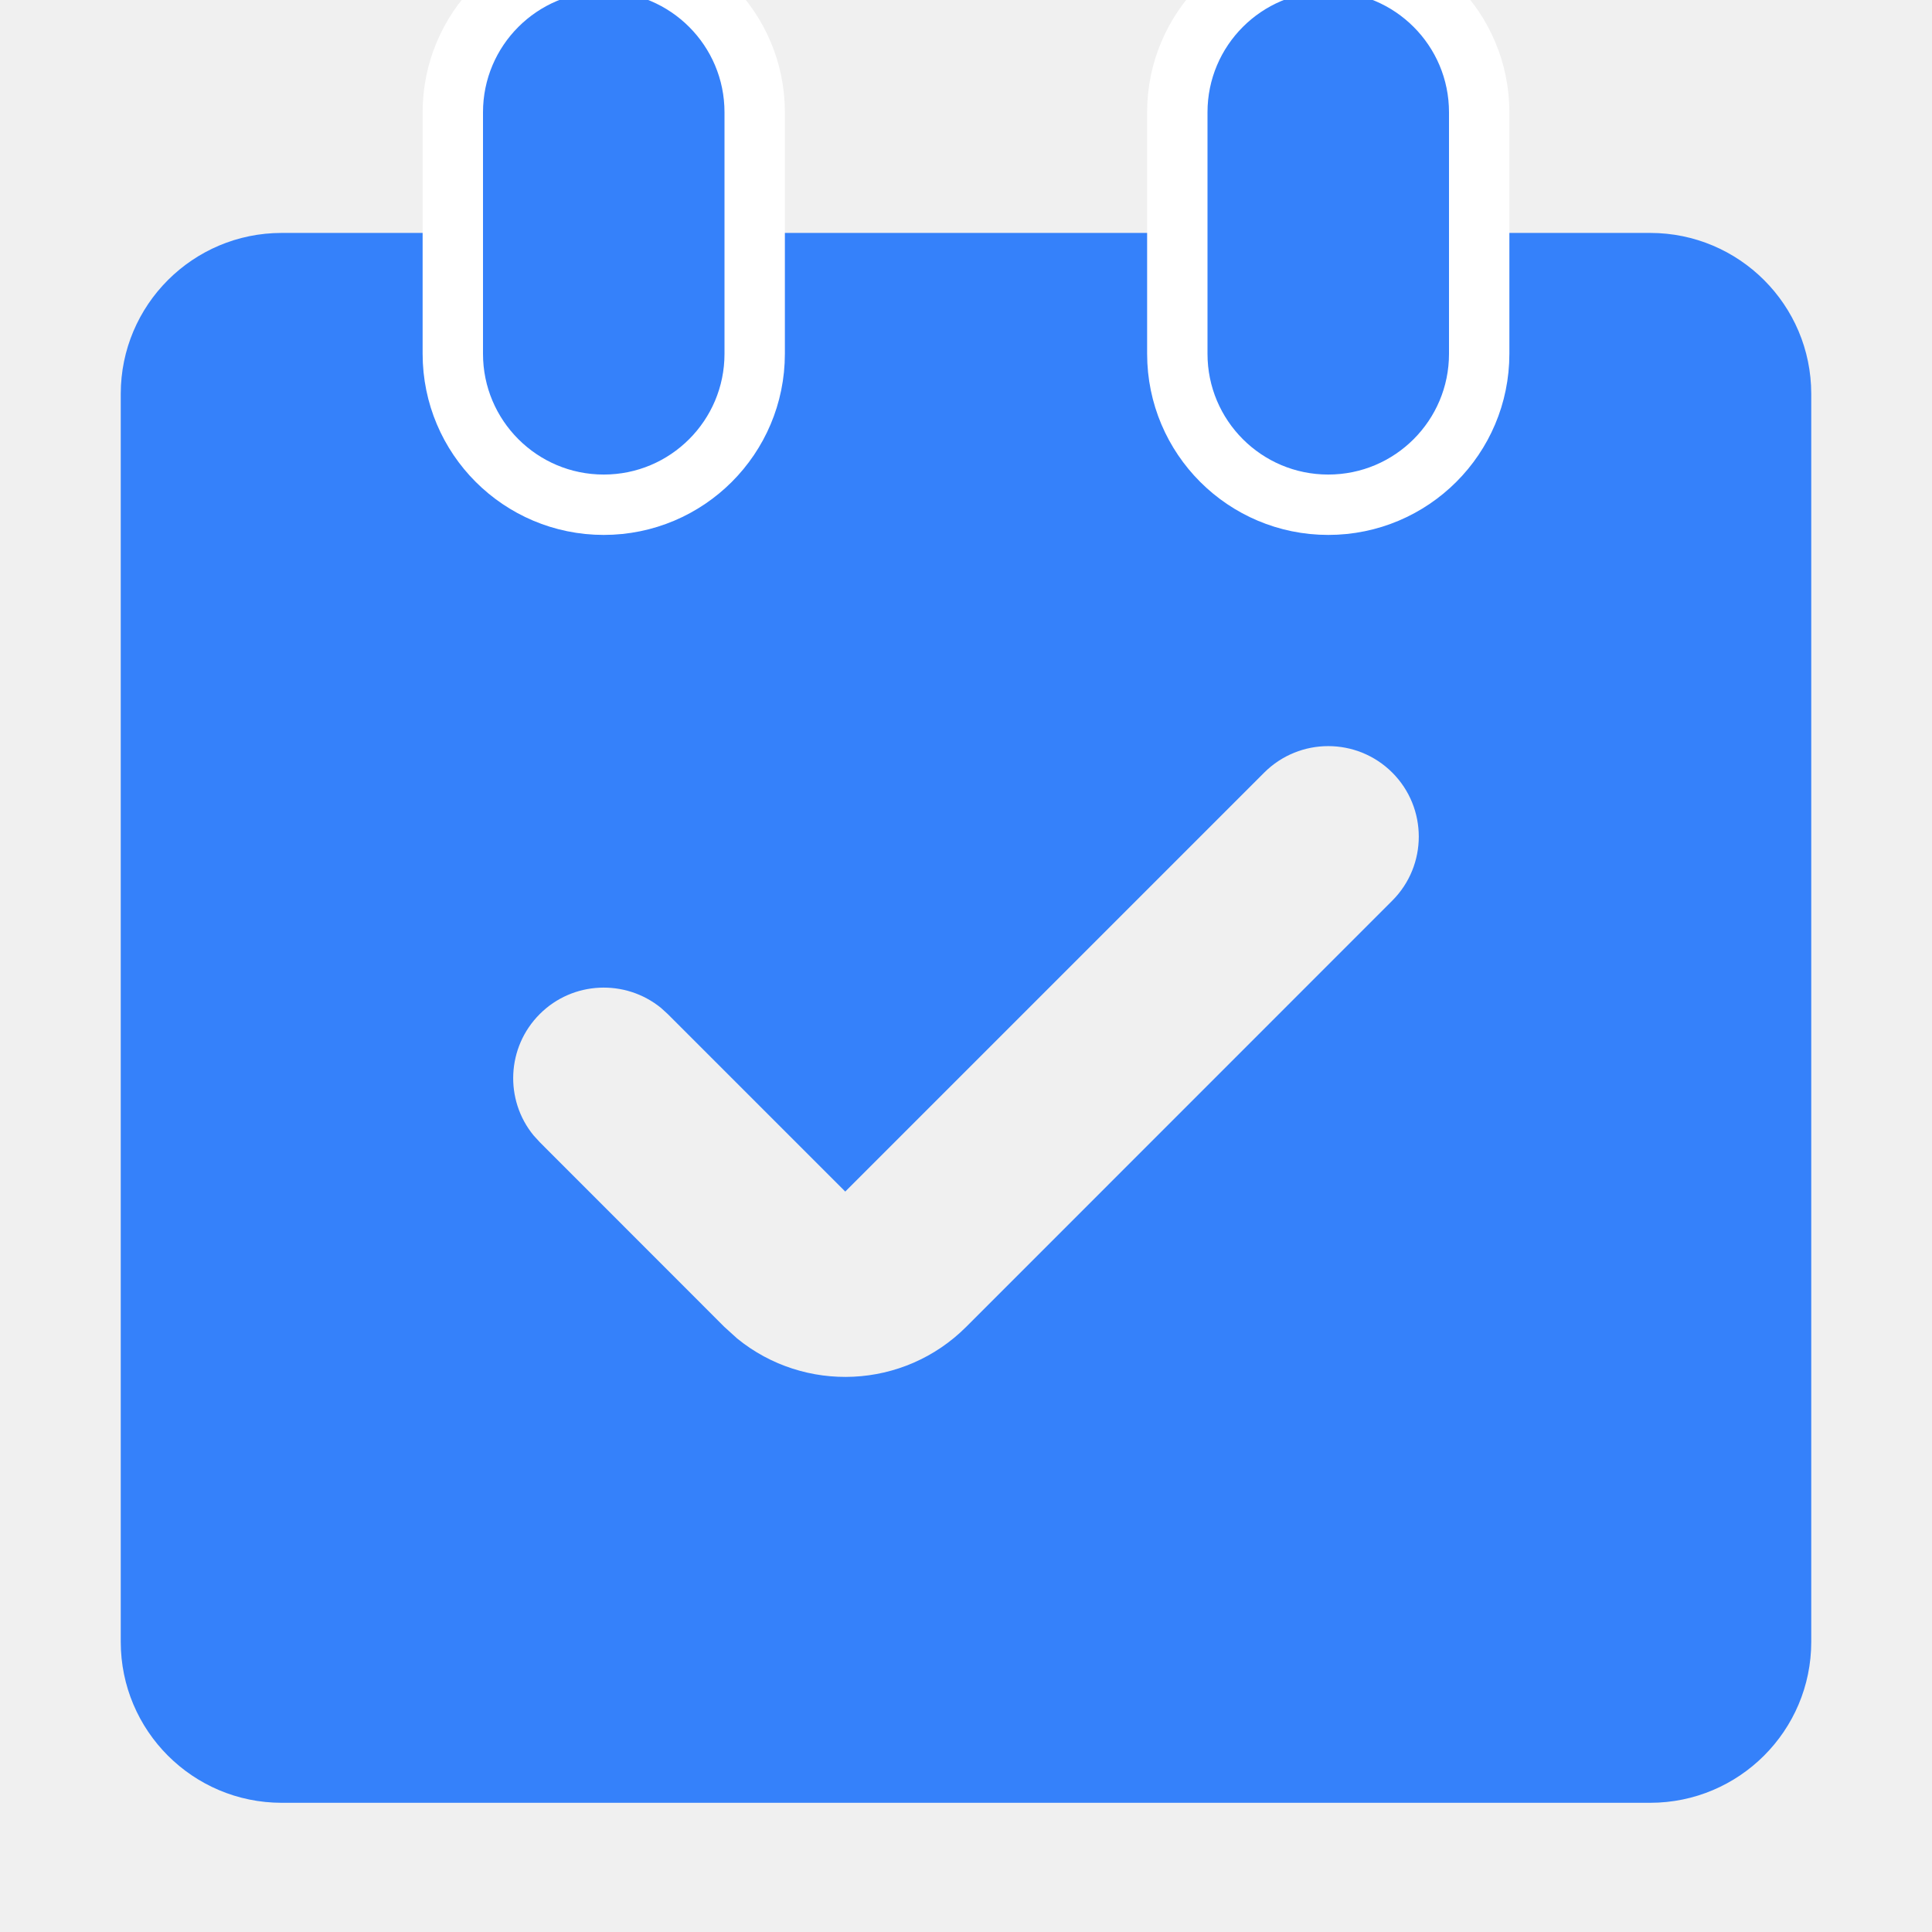
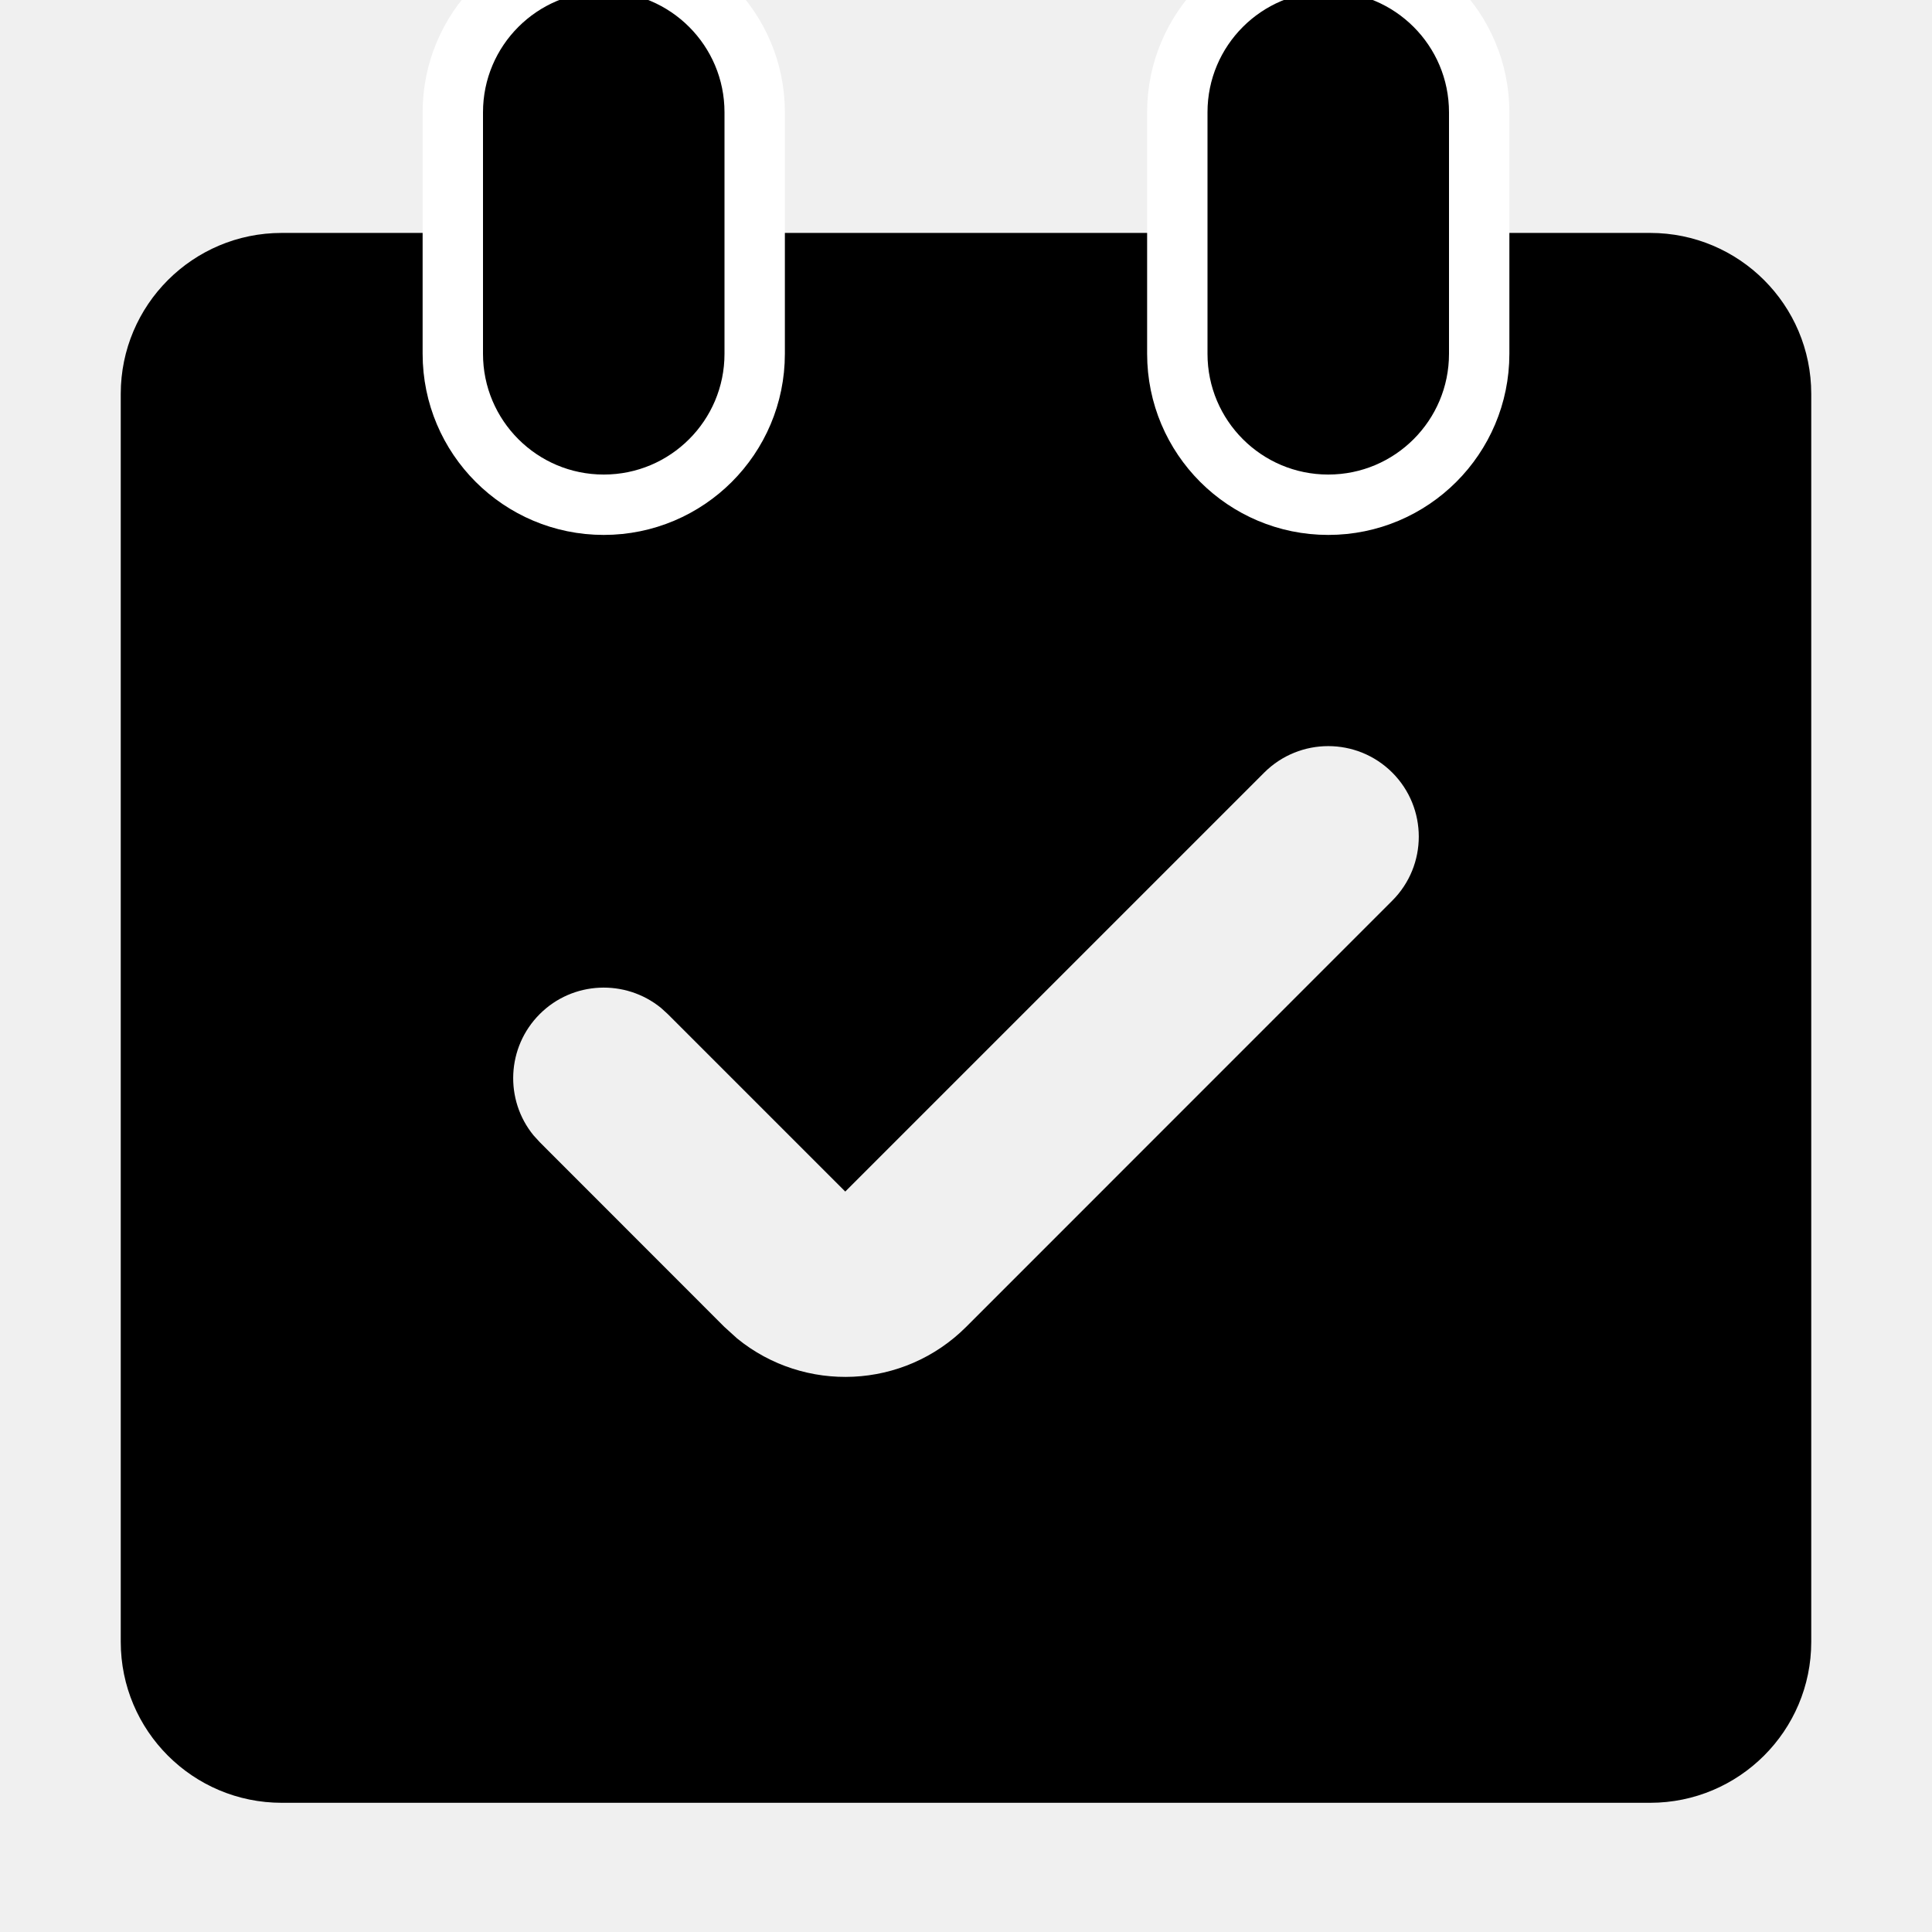
- <svg xmlns="http://www.w3.org/2000/svg" width="16" height="16" viewBox="0 0 16 16" fill="none">
+ <svg xmlns="http://www.w3.org/2000/svg" viewBox="0 0 16 16" fill="none">
  <g clip-path="url(#clip0_14696_28928)">
-     <path d="M13.666 1.929C14.402 1.929 15 2.525 15 3.262V13.597C15 14.333 14.402 14.93 13.666 14.93H2.333C1.597 14.93 1 14.333 1 13.597V3.262C1 2.526 1.597 1.929 2.333 1.929H13.666ZM11.53 6.398C11.237 6.106 10.763 6.106 10.47 6.398L7 9.868L5.53 8.398L5.474 8.347C5.179 8.107 4.744 8.124 4.47 8.398C4.195 8.673 4.178 9.108 4.418 9.402L4.47 9.459L5.998 10.988L6.105 11.085C6.662 11.539 7.483 11.507 8.002 10.988L11.53 7.459C11.823 7.166 11.823 6.691 11.53 6.398Z" fill="#3581FA" />
-     <rect x="3.75" y="-0.32" width="2.5" height="4.5" rx="1.25" fill="#3581FA" stroke="white" stroke-width="0.5" />
-     <rect x="9.75" y="-0.32" width="2.5" height="4.5" rx="1.25" fill="#3581FA" stroke="white" stroke-width="0.5" />
+     <path d="M13.666 1.929C14.402 1.929 15 2.525 15 3.262V13.597C15 14.333 14.402 14.93 13.666 14.93H2.333C1.597 14.93 1 14.333 1 13.597V3.262C1 2.526 1.597 1.929 2.333 1.929H13.666ZM11.53 6.398C11.237 6.106 10.763 6.106 10.47 6.398L7 9.868L5.53 8.398L5.474 8.347C5.179 8.107 4.744 8.124 4.47 8.398C4.195 8.673 4.178 9.108 4.418 9.402L4.47 9.459L5.998 10.988L6.105 11.085C6.662 11.539 7.483 11.507 8.002 10.988L11.53 7.459C11.823 7.166 11.823 6.691 11.53 6.398Z" fill="currentColor" />
+     <rect x="3.75" y="-0.32" width="2.5" height="4.5" rx="1.25" fill="currentColor" stroke="white" stroke-width="0.5" />
+     <rect x="9.75" y="-0.32" width="2.5" height="4.5" rx="1.25" fill="currentColor" stroke="white" stroke-width="0.5" />
  </g>
  <defs>
    <clipPath id="clip0_14696_28928">
-       <rect width="16" height="16" fill="white" />
+       <rect width="16" height="16" fill="none" />
    </clipPath>
  </defs>
</svg>
